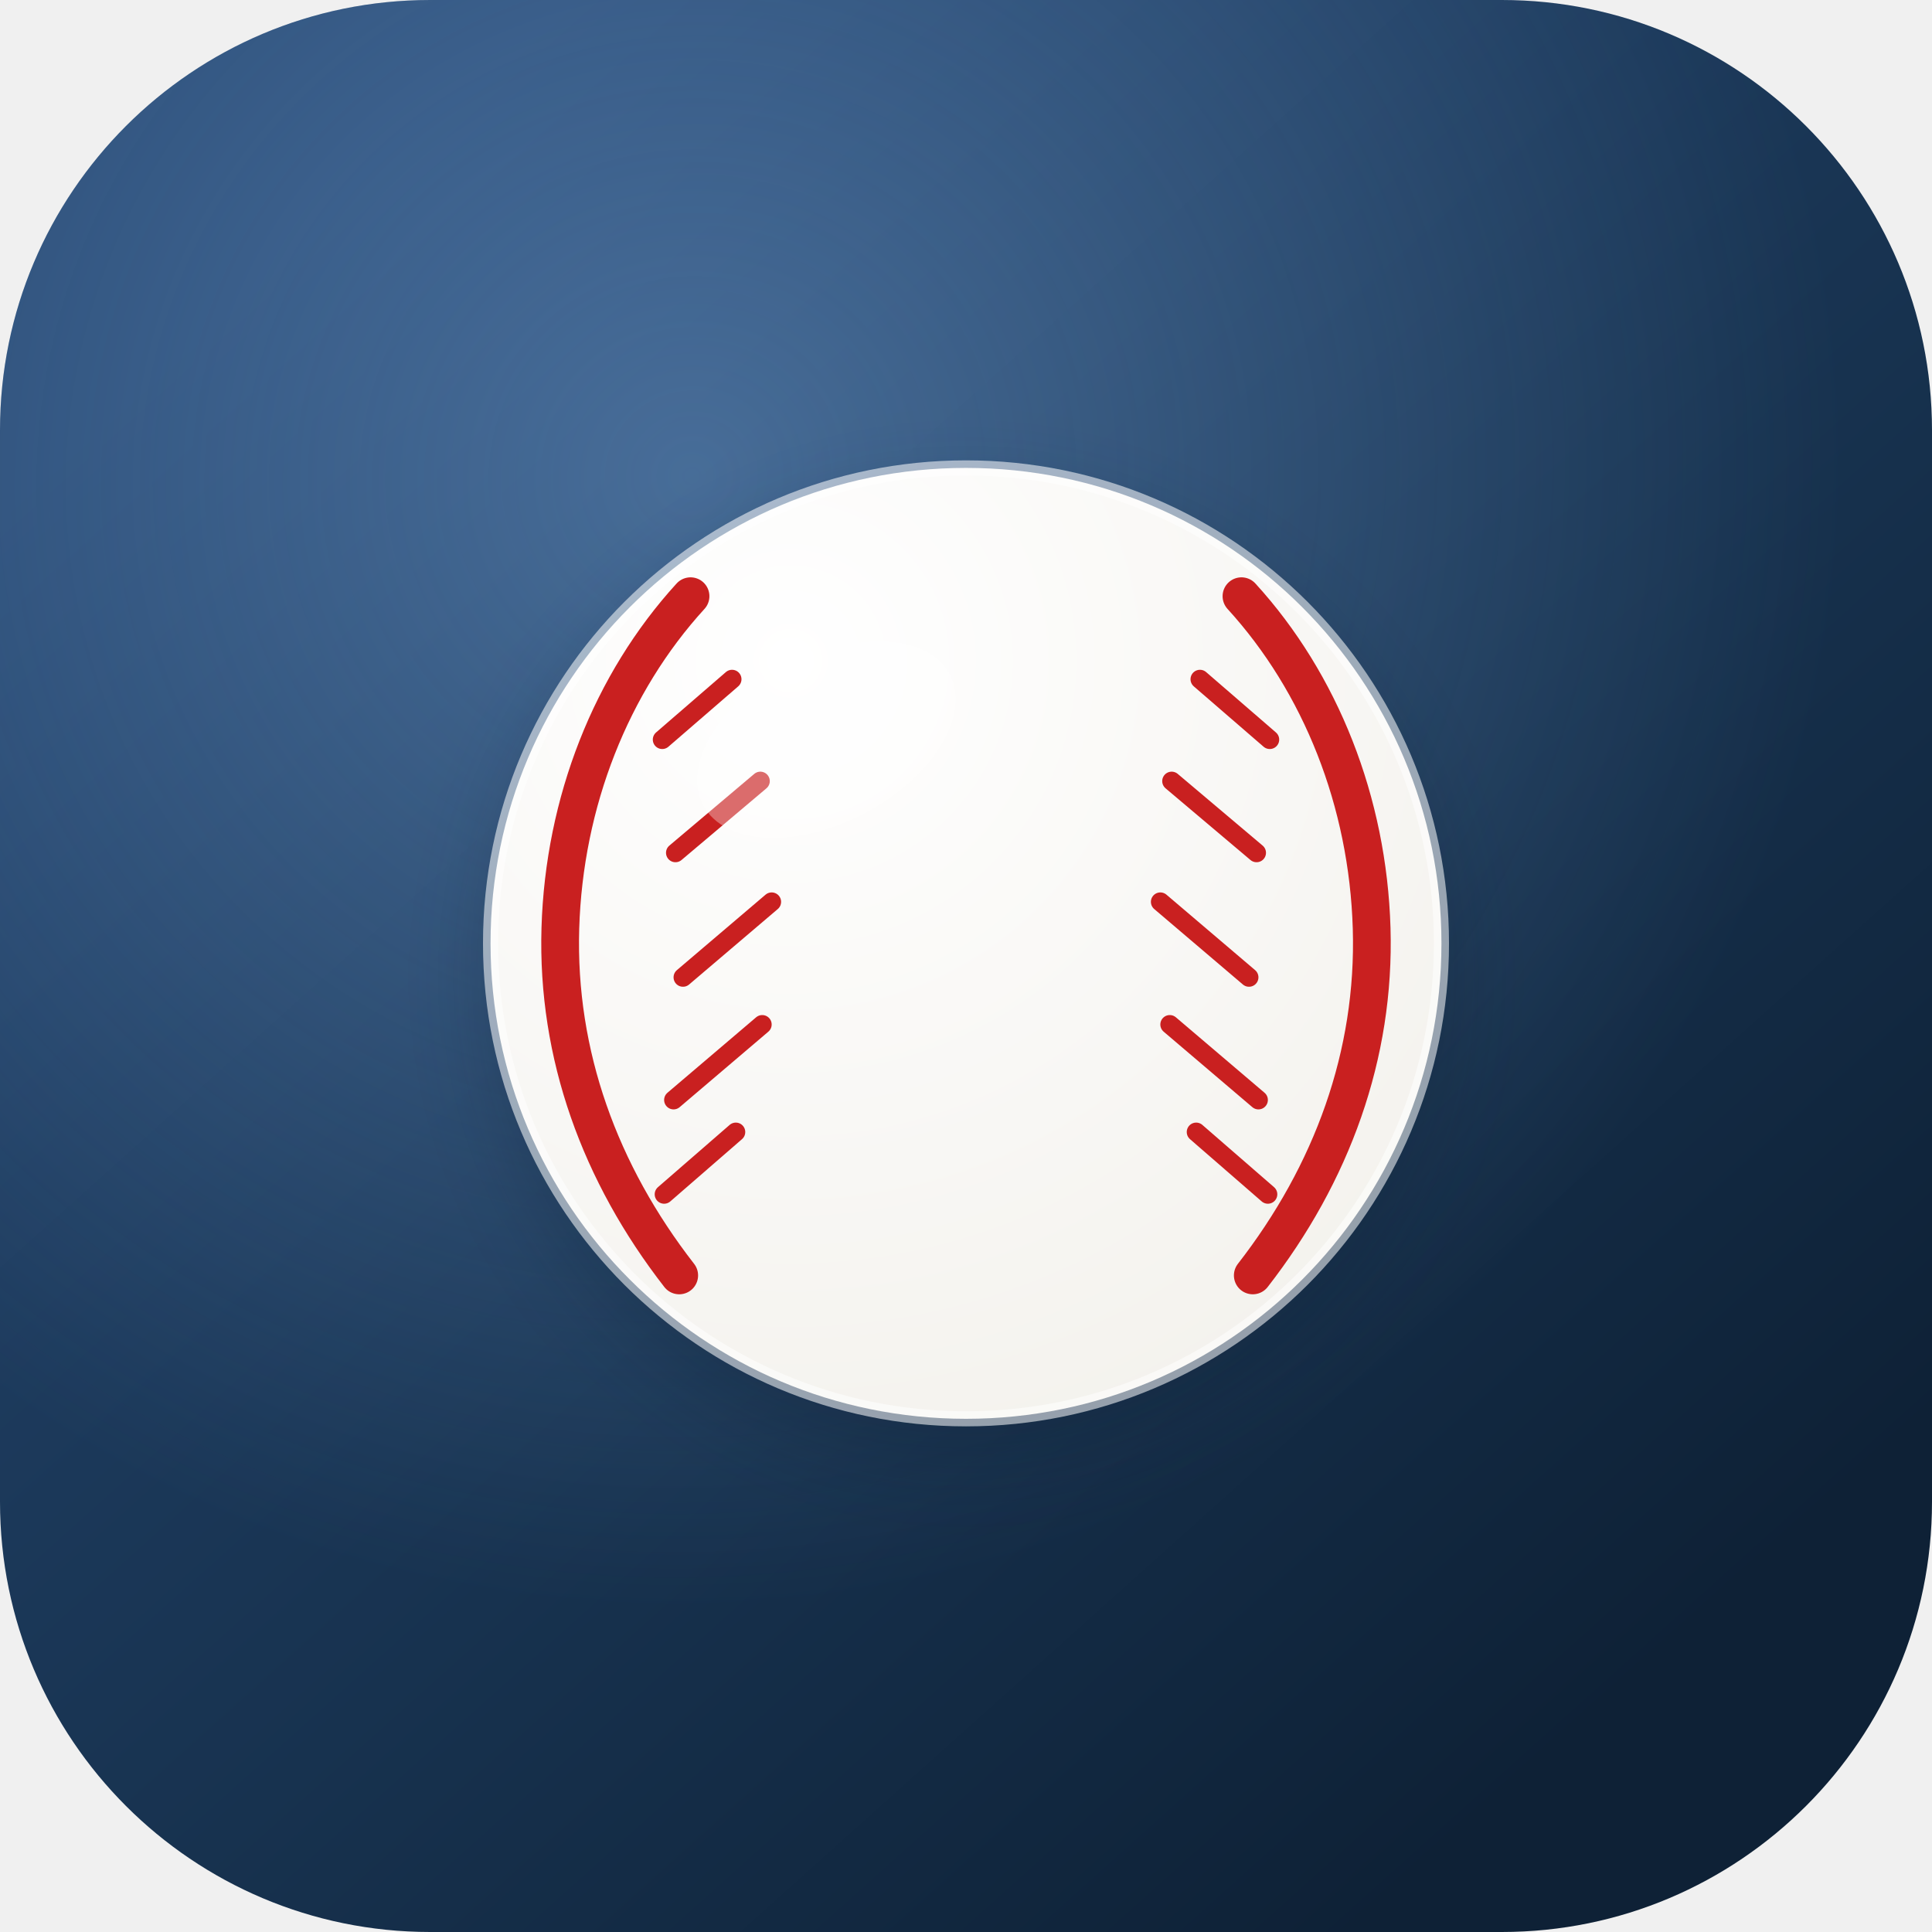
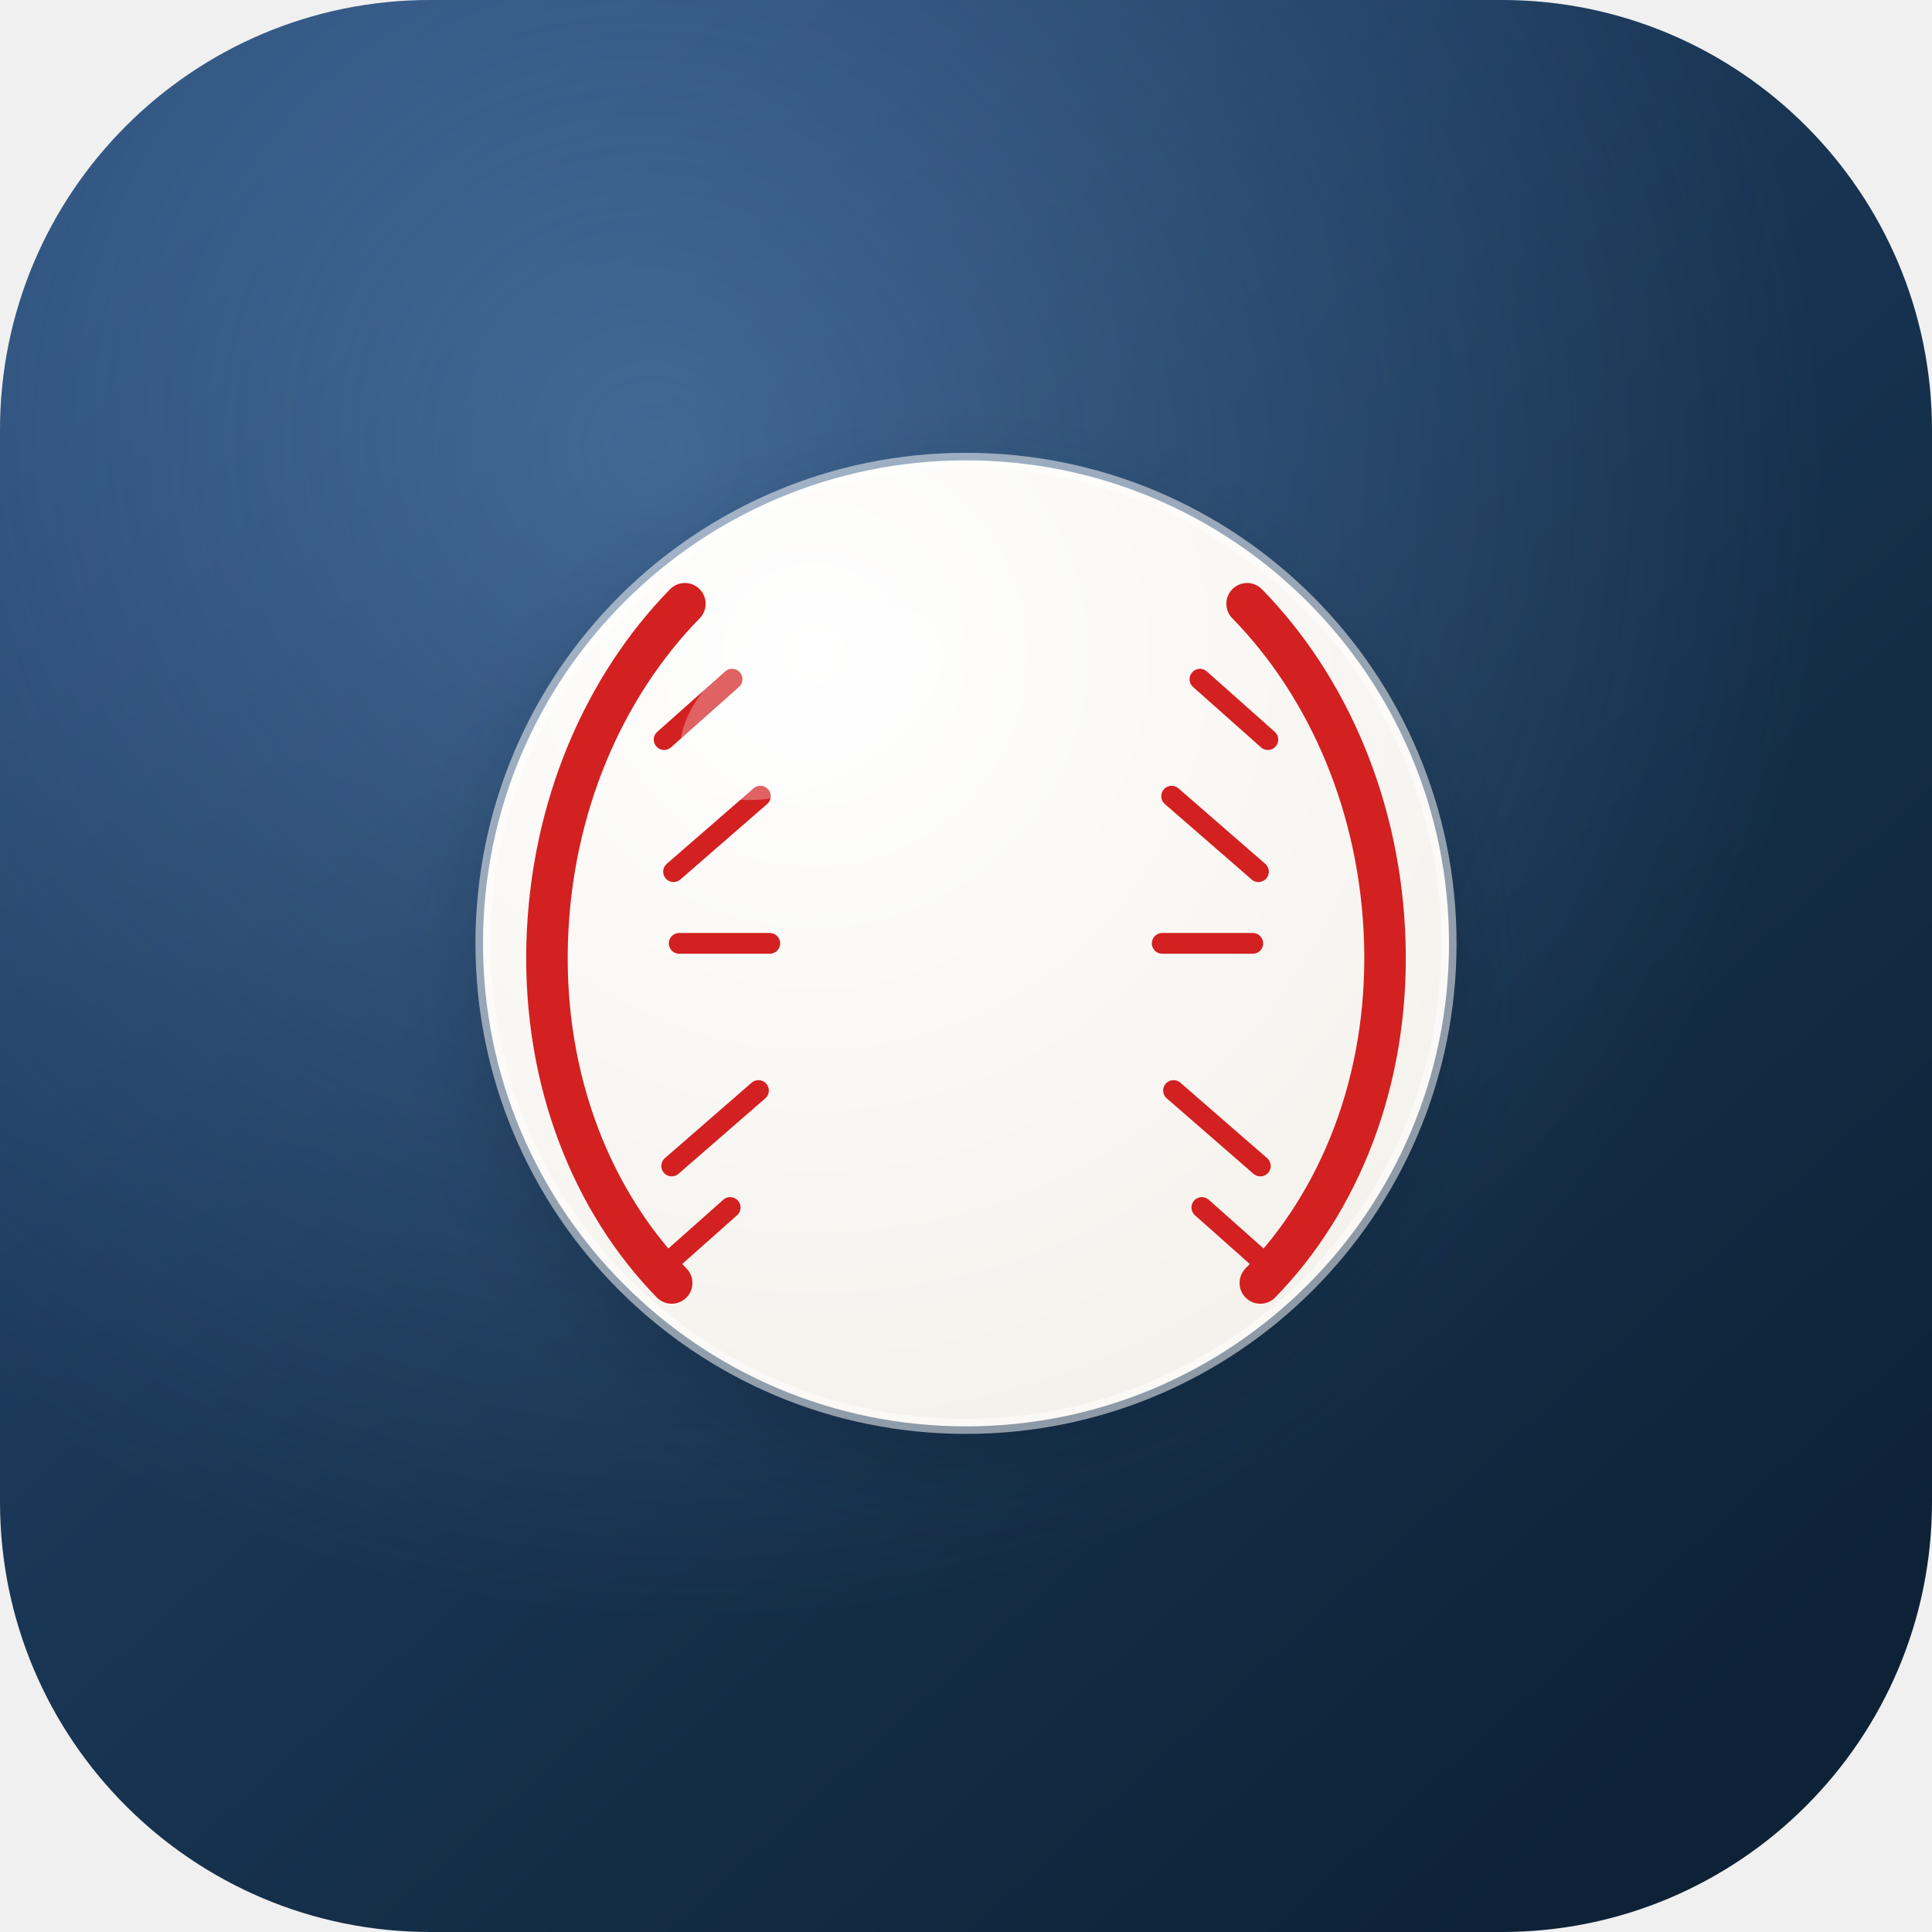
<svg xmlns="http://www.w3.org/2000/svg" width="1024" height="1024" viewBox="0 0 1024 1024" fill="none">
  <defs>
-     <linearGradient id="bg" x1="160" y1="120" x2="860" y2="900" gradientUnits="userSpaceOnUse">
+     <linearGradient id="bg" x1="118" y1="90" x2="886" y2="938" gradientUnits="userSpaceOnUse">
      <stop stop-color="#24456E" />
-       <stop offset="0.58" stop-color="#17324F" />
-       <stop offset="1" stop-color="#0E2136" />
+       <stop offset="0.58" stop-color="#16314D" />
+       <stop offset="1" stop-color="#0D2236" />
    </linearGradient>
-     <radialGradient id="halo" cx="0" cy="0" r="1" gradientUnits="userSpaceOnUse" gradientTransform="translate(370 250) rotate(49.5) scale(600 610)">
-       <stop stop-color="#93C5FD" stop-opacity="0.35" />
-       <stop offset="1" stop-color="#93C5FD" stop-opacity="0" />
+     <radialGradient id="glow" cx="0" cy="0" r="1" gradientUnits="userSpaceOnUse" gradientTransform="translate(350 236) rotate(45.7) scale(632 612)">
+       <stop stop-color="#8CC2FF" stop-opacity="0.32" />
+       <stop offset="1" stop-color="#8CC2FF" stop-opacity="0" />
    </radialGradient>
-     <radialGradient id="ball" cx="0" cy="0" r="1" gradientUnits="userSpaceOnUse" gradientTransform="translate(420 350) rotate(52.4) scale(470 470)">
+     <radialGradient id="ball" cx="0" cy="0" r="1" gradientUnits="userSpaceOnUse" gradientTransform="translate(430 346) rotate(51.7) scale(520 520)">
      <stop stop-color="#FFFFFF" />
-       <stop offset="1" stop-color="#F3F1EC" />
+       <stop offset="1" stop-color="#F2EFE8" />
    </radialGradient>
-     <filter id="shadow" x="184" y="192" width="656" height="656" color-interpolation-filters="sRGB" filterUnits="userSpaceOnUse">
+     <filter id="shadow" x="176" y="190" width="672" height="672" color-interpolation-filters="sRGB" filterUnits="userSpaceOnUse">
      <feFlood flood-opacity="0" result="BackgroundImageFix" />
      <feColorMatrix in="SourceAlpha" values="0 0 0 0 0 0 0 0 0 0 0 0 0 0 0 0 0 0 127 0" result="hardAlpha" />
-       <feOffset dy="18" />
+       <feOffset dy="20" />
      <feGaussianBlur stdDeviation="22" />
-       <feColorMatrix values="0 0 0 0 0.035 0 0 0 0 0.094 0 0 0 0 0.165 0 0 0 0.24 0" />
+       <feColorMatrix values="0 0 0 0 0.027 0 0 0 0 0.09 0 0 0 0 0.161 0 0 0 0.24 0" />
      <feBlend in2="BackgroundImageFix" result="effect1_dropShadow_0_1" />
      <feBlend in="SourceGraphic" in2="effect1_dropShadow_0_1" result="shape" />
    </filter>
  </defs>
  <rect width="1024" height="1024" rx="228" fill="url(#bg)" />
-   <rect width="1024" height="1024" rx="228" fill="url(#halo)" />
+   <rect width="1024" height="1024" rx="228" fill="url(#glow)" />
  <g filter="url(#shadow)">
-     <circle cx="512" cy="500" r="252" fill="url(#ball)" />
-     <circle cx="512" cy="500" r="252" stroke="rgba(255,255,255,0.55)" stroke-width="8" />
-     <path d="M366 316C324 362 299 425 297 492C295 559 318 622 360 676" stroke="#C92020" stroke-width="20" stroke-linecap="round" />
-     <path d="M658 316C700 362 725 425 727 492C729 559 706 622 664 676" stroke="#C92020" stroke-width="20" stroke-linecap="round" />
-     <path d="M388 360L351 392" stroke="#C92020" stroke-width="10" stroke-linecap="round" />
-     <path d="M403 414L358 452" stroke="#C92020" stroke-width="10" stroke-linecap="round" />
-     <path d="M409 478L362 518" stroke="#C92020" stroke-width="10" stroke-linecap="round" />
-     <path d="M404 543L357 583" stroke="#C92020" stroke-width="10" stroke-linecap="round" />
-     <path d="M390 600L352 633" stroke="#C92020" stroke-width="10" stroke-linecap="round" />
-     <path d="M636 360L673 392" stroke="#C92020" stroke-width="10" stroke-linecap="round" />
-     <path d="M621 414L666 452" stroke="#C92020" stroke-width="10" stroke-linecap="round" />
-     <path d="M615 478L662 518" stroke="#C92020" stroke-width="10" stroke-linecap="round" />
-     <path d="M620 543L667 583" stroke="#C92020" stroke-width="10" stroke-linecap="round" />
-     <path d="M634 600L672 633" stroke="#C92020" stroke-width="10" stroke-linecap="round" />
-     <ellipse cx="438" cy="392" rx="74" ry="44" fill="#FFFFFF" fill-opacity="0.34" transform="rotate(-28 438 392)" />
+     <circle cx="512" cy="500" r="256" fill="url(#ball)" />
+     <circle cx="512" cy="500" r="256" stroke="#FFFFFF" stroke-opacity="0.52" stroke-width="8" />
+     <path d="M363 320C320 364 292 428 290 500C288 573 314 637 356 680" stroke="#D32020" stroke-width="22" stroke-linecap="round" />
+     <path d="M661 320C704 364 732 428 734 500C736 573 710 637 668 680" stroke="#D32020" stroke-width="22" stroke-linecap="round" />
+     <path d="M388 360L352 392" stroke="#D32020" stroke-width="11" stroke-linecap="round" />
+     <path d="M403 422L357 462" stroke="#D32020" stroke-width="11" stroke-linecap="round" />
+     <path d="M408 500L360 500" stroke="#D32020" stroke-width="11" stroke-linecap="round" />
+     <path d="M402 578L356 618" stroke="#D32020" stroke-width="11" stroke-linecap="round" />
+     <path d="M387 640L351 672" stroke="#D32020" stroke-width="11" stroke-linecap="round" />
+     <path d="M636 360L672 392" stroke="#D32020" stroke-width="11" stroke-linecap="round" />
+     <path d="M621 422L667 462" stroke="#D32020" stroke-width="11" stroke-linecap="round" />
+     <path d="M616 500L664 500" stroke="#D32020" stroke-width="11" stroke-linecap="round" />
+     <path d="M622 578L668 618" stroke="#D32020" stroke-width="11" stroke-linecap="round" />
+     <path d="M637 640L673 672" stroke="#D32020" stroke-width="11" stroke-linecap="round" />
+     <ellipse cx="430" cy="372" rx="76" ry="42" fill="#FFFFFF" fill-opacity="0.3" transform="rotate(-29 430 372)" />
  </g>
</svg>
